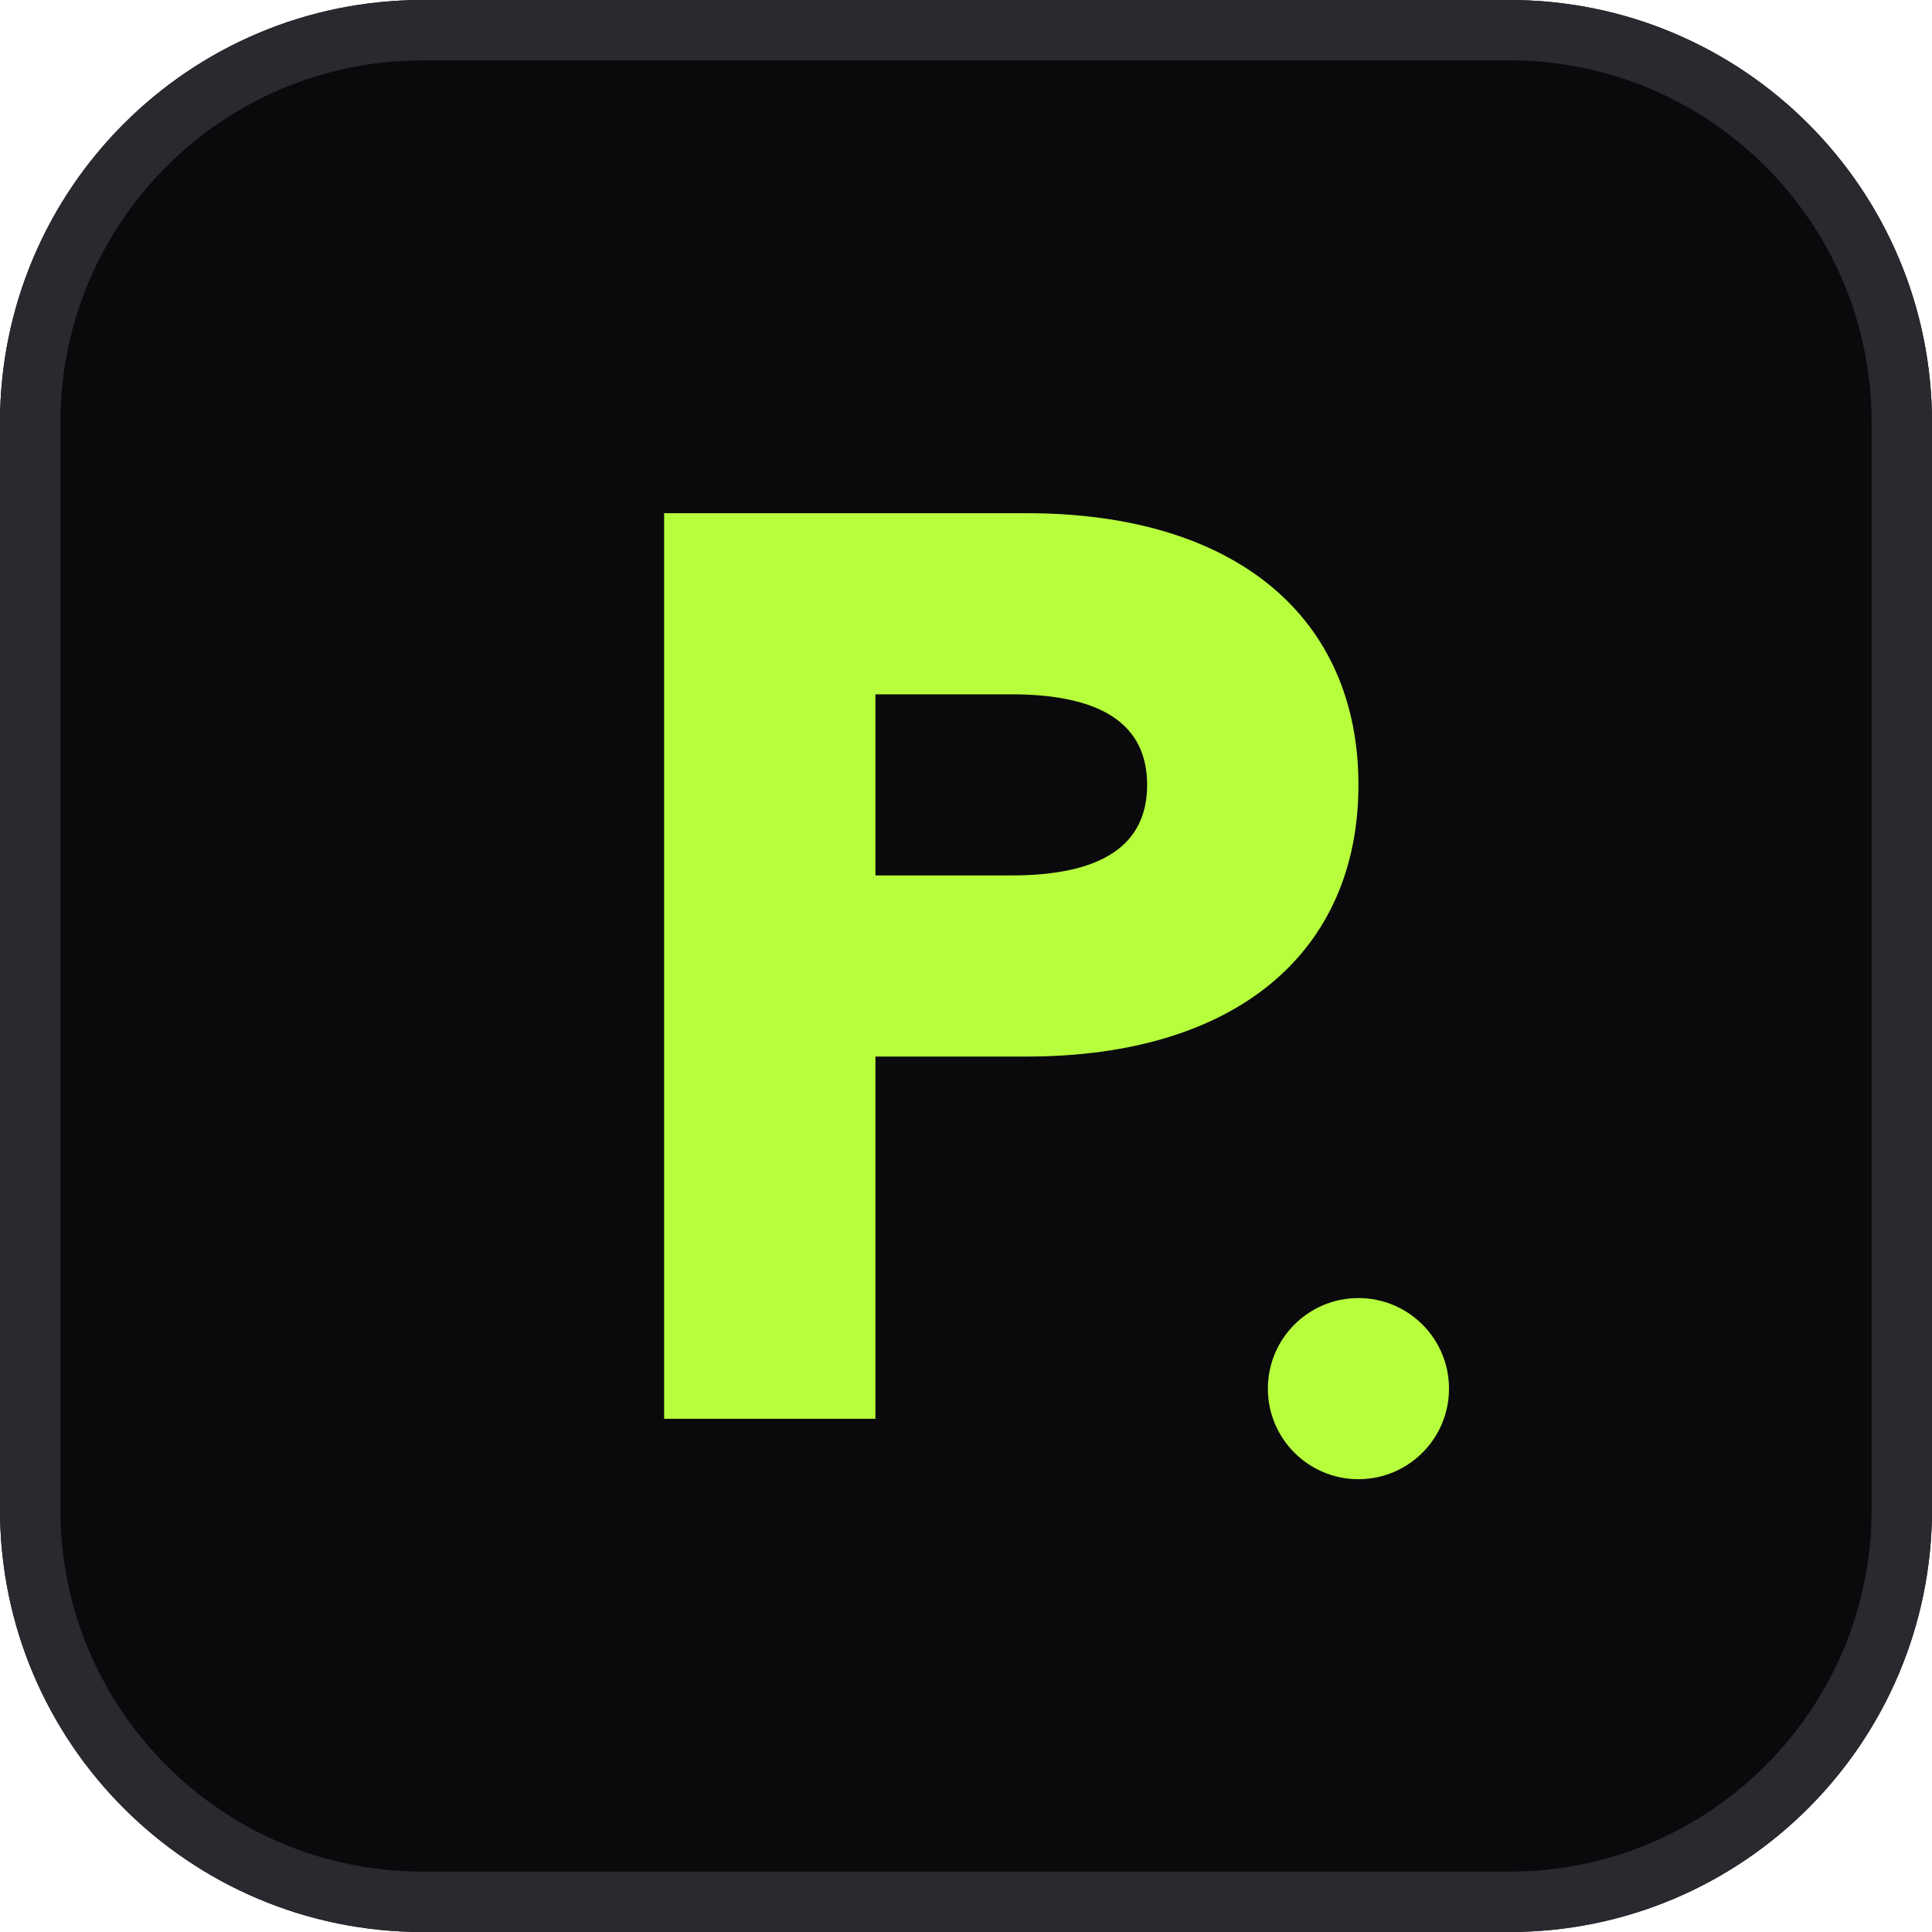
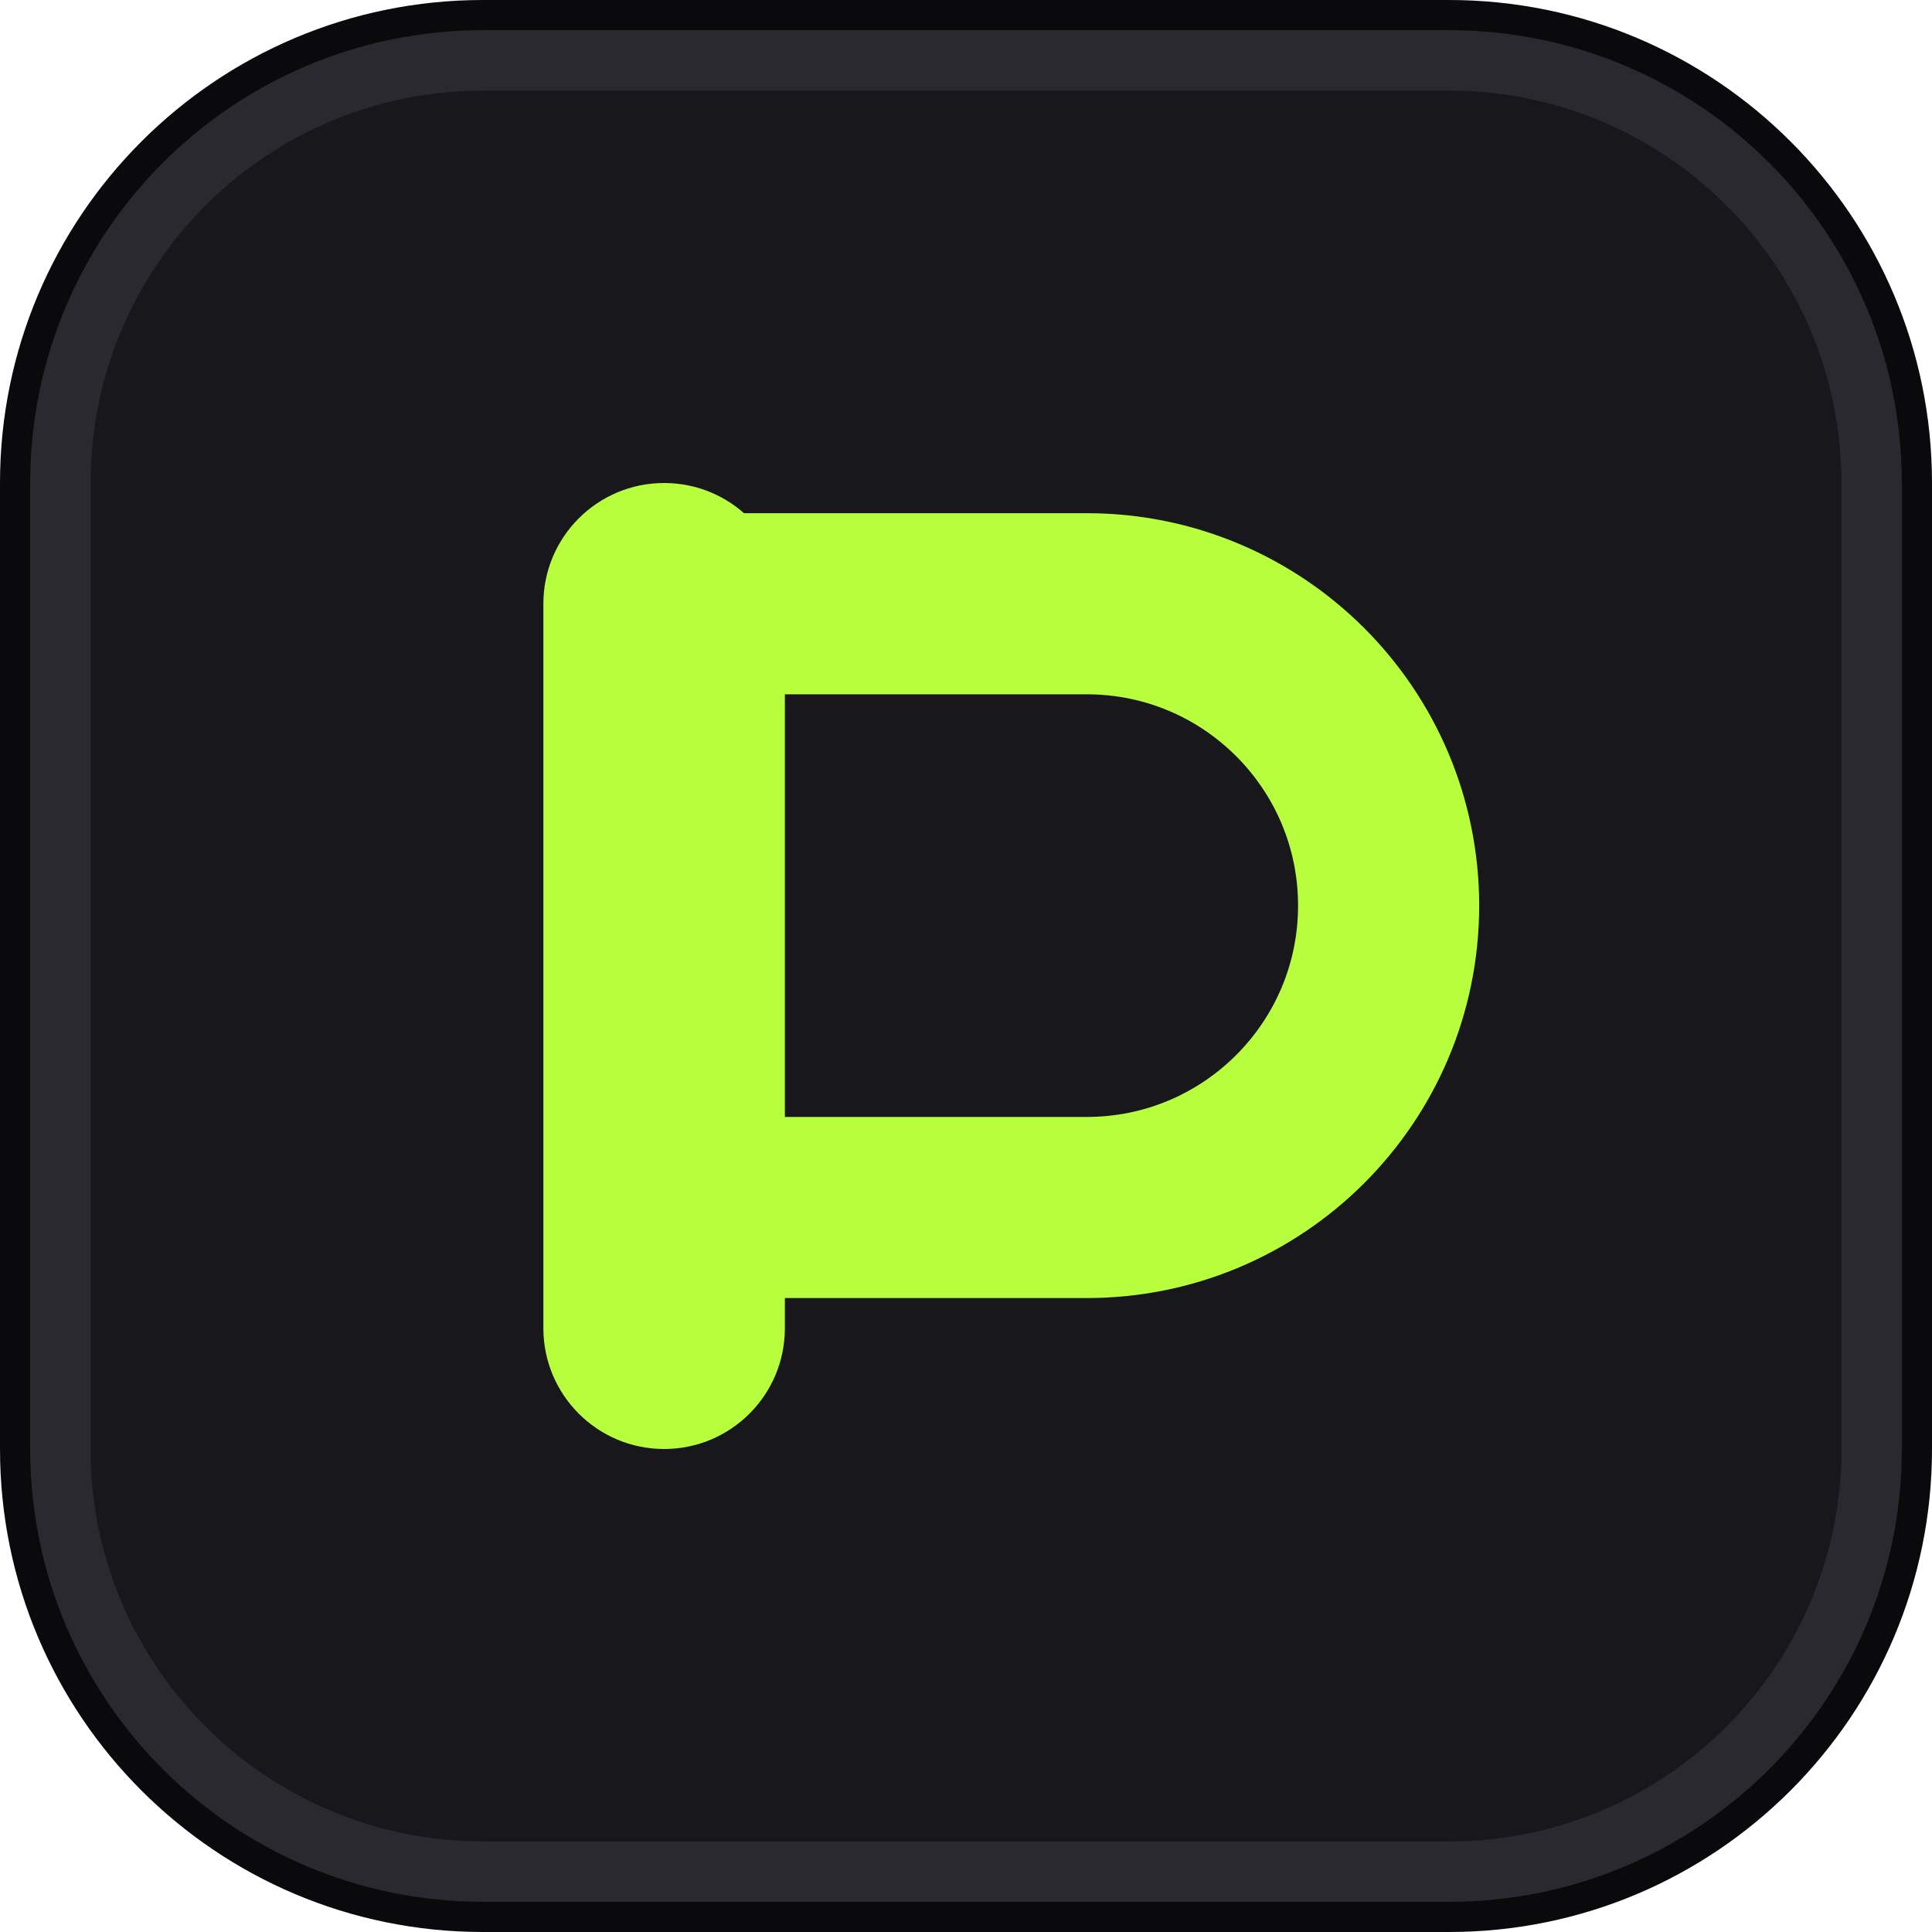
- <svg xmlns="http://www.w3.org/2000/svg" viewBox="0 0 64 64" width="64" height="64">
-   <rect width="64" height="64" rx="14" fill="#0A0A0C" />
-   <rect x="1" y="1" width="62" height="62" rx="13" fill="none" stroke="#29292F" stroke-width="2" />
-   <path d="M 22 17 L 34 17 C 41 17 45 20.5 45 26 C 45 31.5 41 35 34 35 L 29 35 L 29 47 L 22 47 Z M 29 23 L 29 29 L 33.5 29 C 36.5 29 38 28 38 26 C 38 24 36.5 23 33.5 23 Z" fill="#B7FF3C" />
-   <circle cx="45" cy="46" r="3" fill="#B7FF3C" />
+ <svg xmlns="http://www.w3.org/2000/svg" viewBox="0 0 64 64" width="64" height="64" fill="none">
+   <rect width="64" height="64" rx="16" fill="#0A0A0C" />
+   <rect x="2" y="2" width="60" height="60" rx="14" fill="#17171C" stroke="#29292F" stroke-width="2" />
+   <rect x="18" y="16" width="8" height="32" rx="4" fill="#B7FF3C" />
+   <path d="M24 20H36C41.523 20 46 24.477 46 30C46 35.523 41.523 40 36 40H24" stroke="#B7FF3C" stroke-width="6" stroke-linecap="round" stroke-linejoin="round" />
+   <path d="M33 26L37.5 30L33 34" stroke="#17171C" stroke-width="3" stroke-linecap="round" stroke-linejoin="round" />
</svg>
